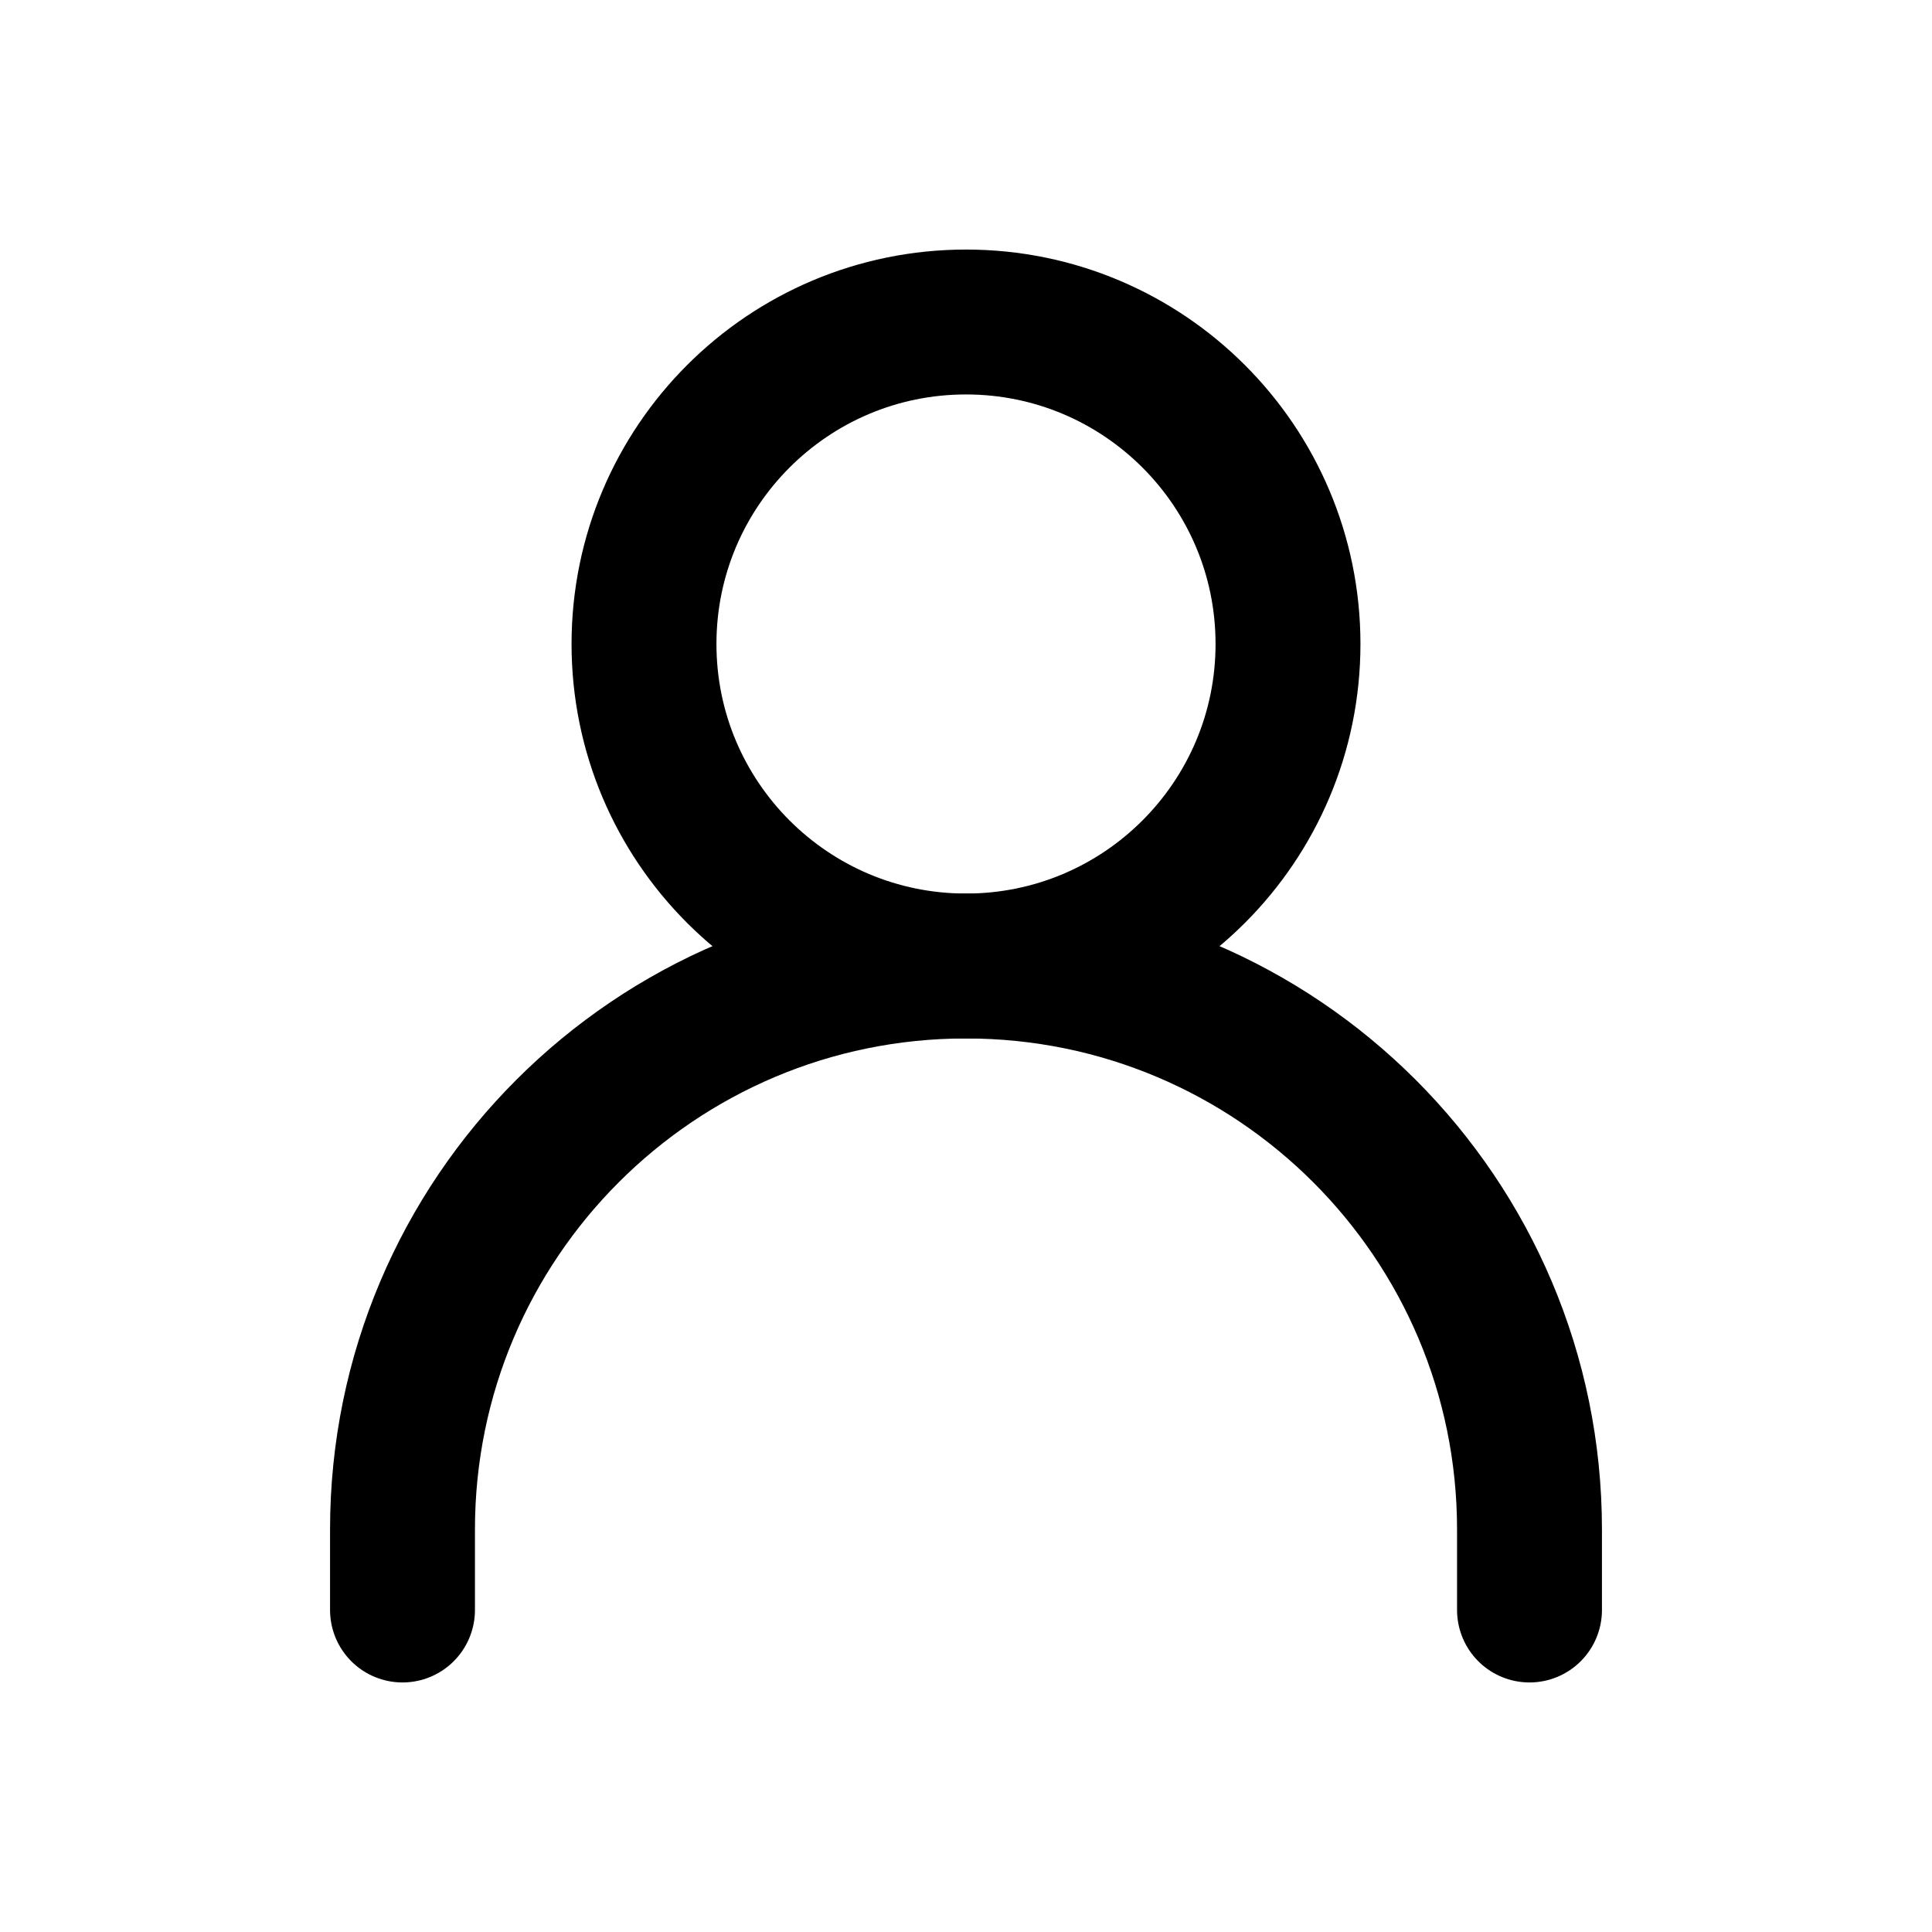
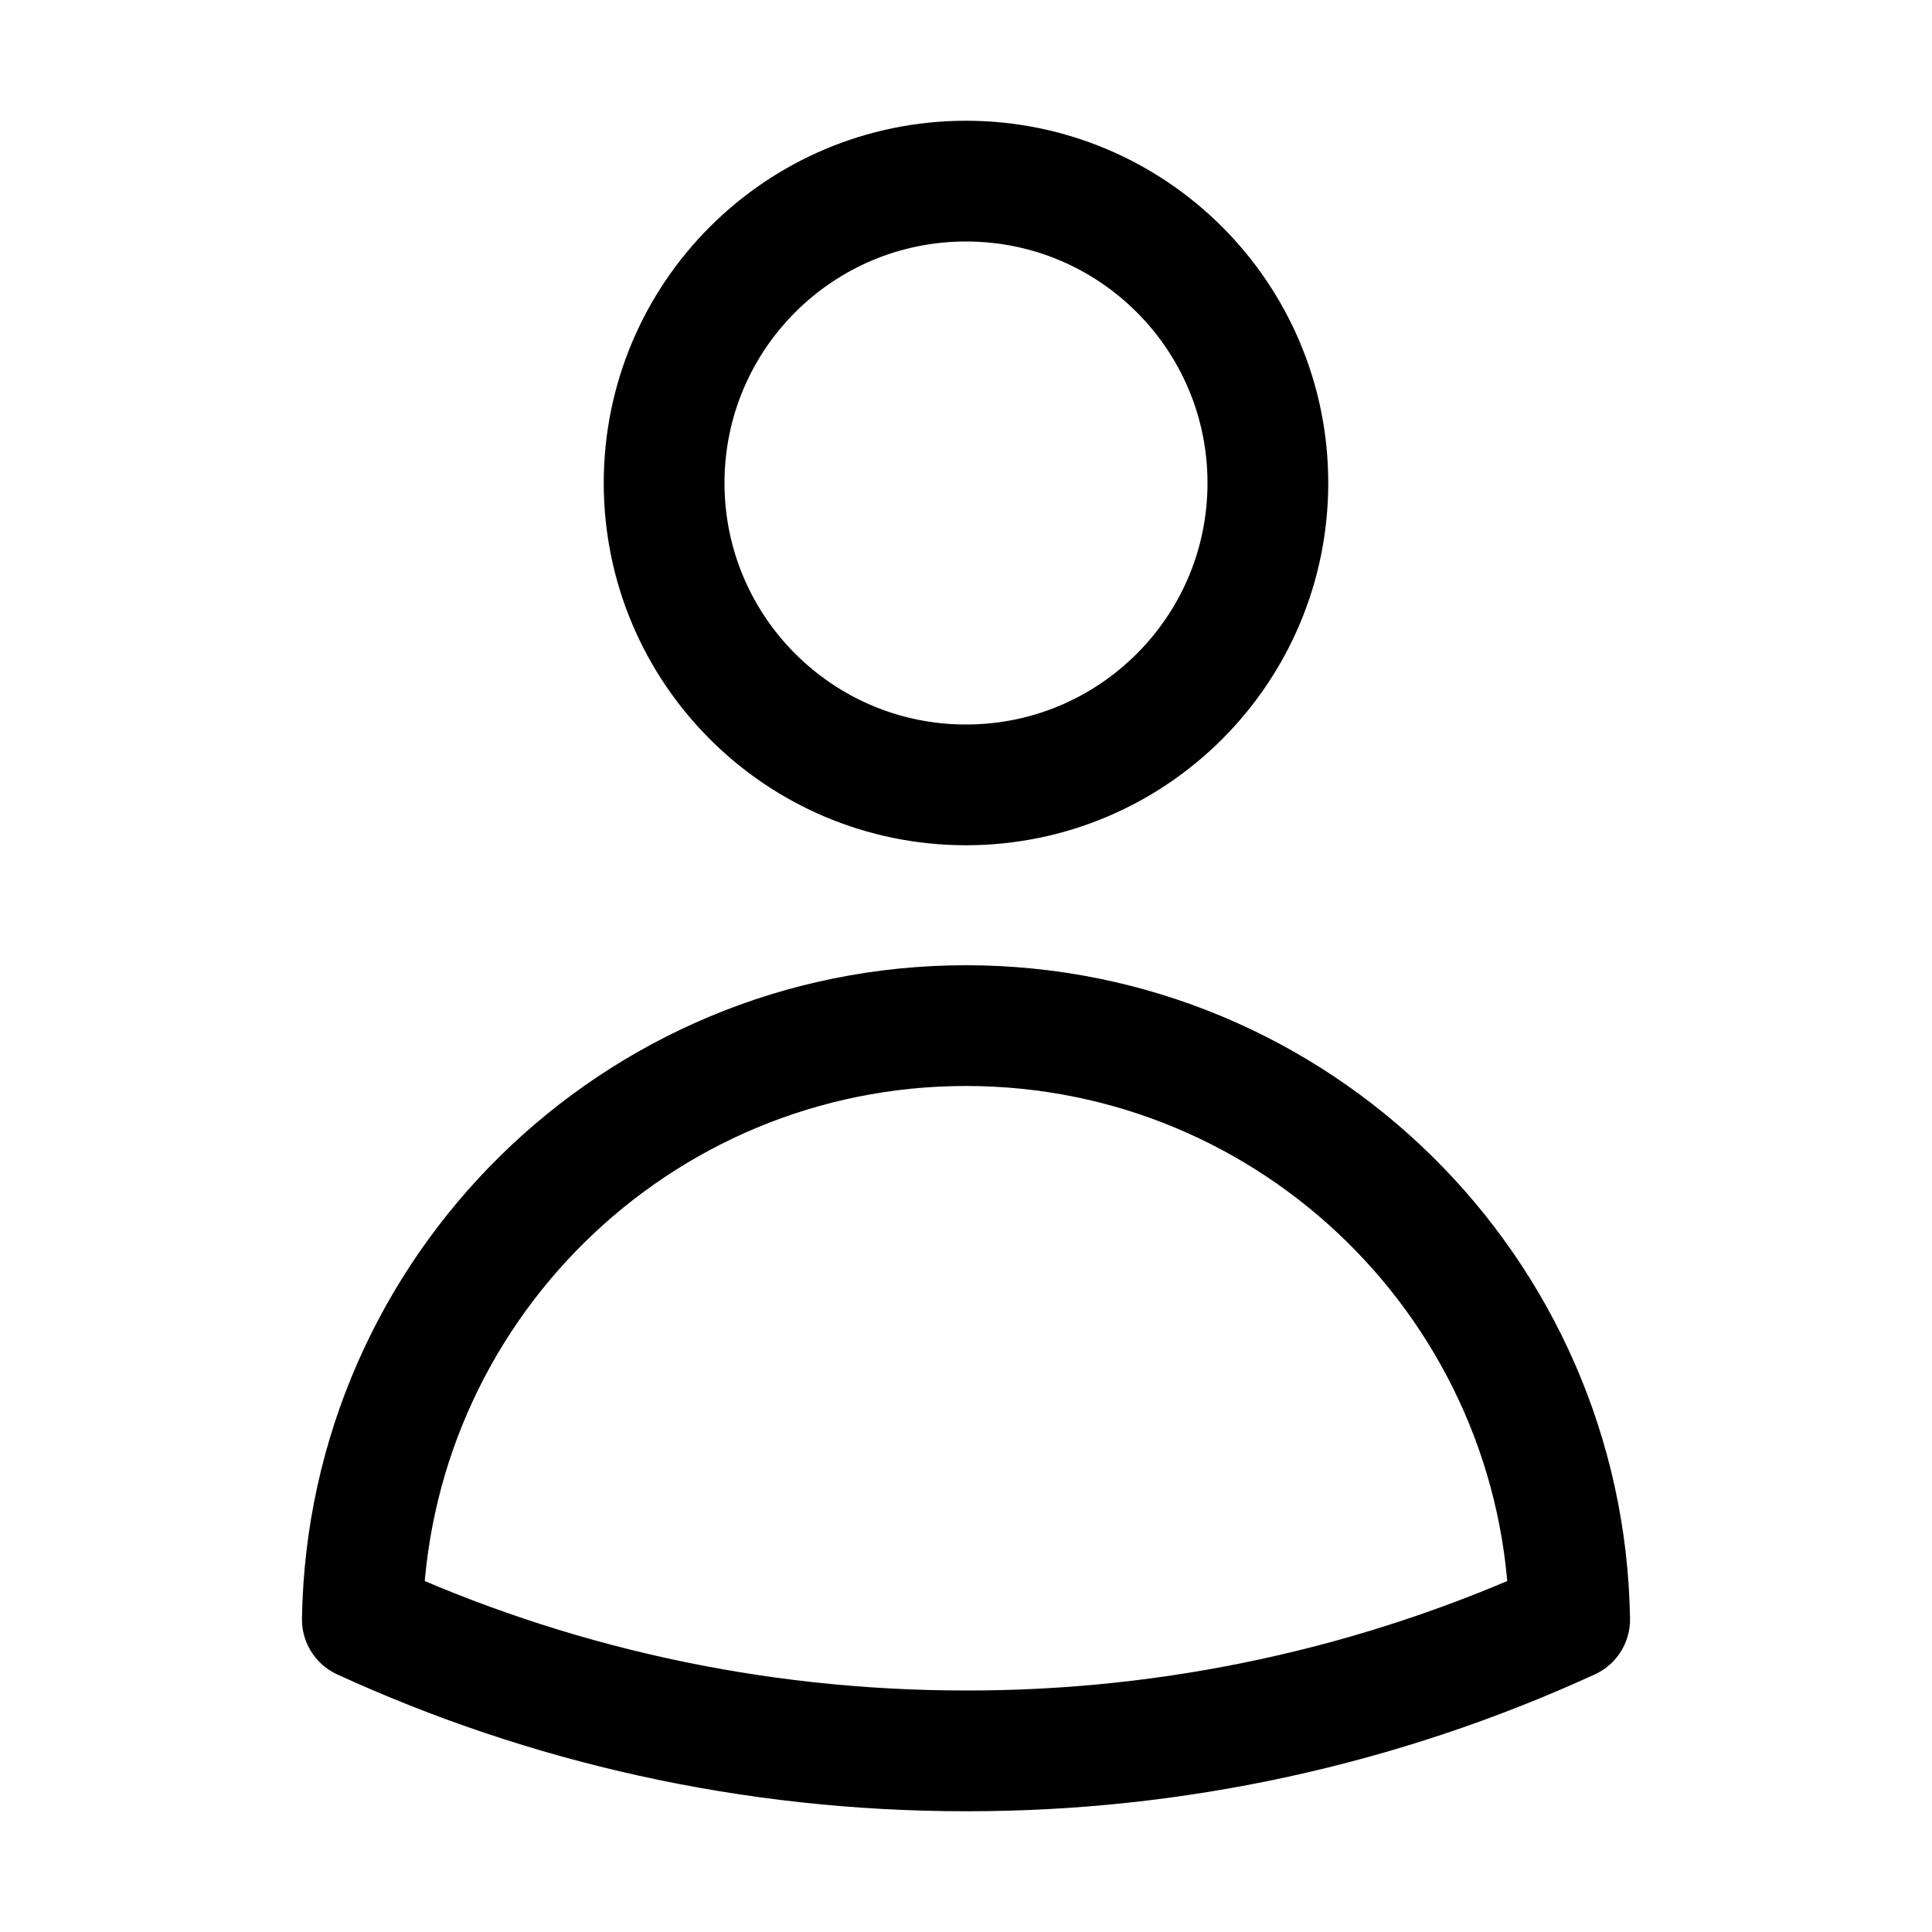
- <svg xmlns="http://www.w3.org/2000/svg" width="24px" height="24px" stroke-width="1.8" viewBox="0 0 24 24" fill="none" color="#000000">
-   <path d="M5 20V19C5 15.134 8.134 12 12 12V12C15.866 12 19 15.134 19 19V20" stroke="#000000" stroke-width="1.8" stroke-linecap="round" stroke-linejoin="round" />
-   <path d="M12 12C14.209 12 16 10.209 16 8C16 5.791 14.209 4 12 4C9.791 4 8 5.791 8 8C8 10.209 9.791 12 12 12Z" stroke="#000000" stroke-width="1.8" stroke-linecap="round" stroke-linejoin="round" />
+ <svg xmlns="http://www.w3.org/2000/svg" fill="none" viewBox="0 0 24 24" stroke-width="1.5" stroke="currentColor" class="w-6 h-6">
+   <path stroke-linecap="round" stroke-linejoin="round" d="M15.75 6a3.75 3.75 0 1 1-7.5 0 3.75 3.75 0 0 1 7.5 0ZM4.501 20.118a7.5 7.5 0 0 1 14.998 0A17.933 17.933 0 0 1 12 21.75c-2.676 0-5.216-.584-7.499-1.632Z" />
</svg>
